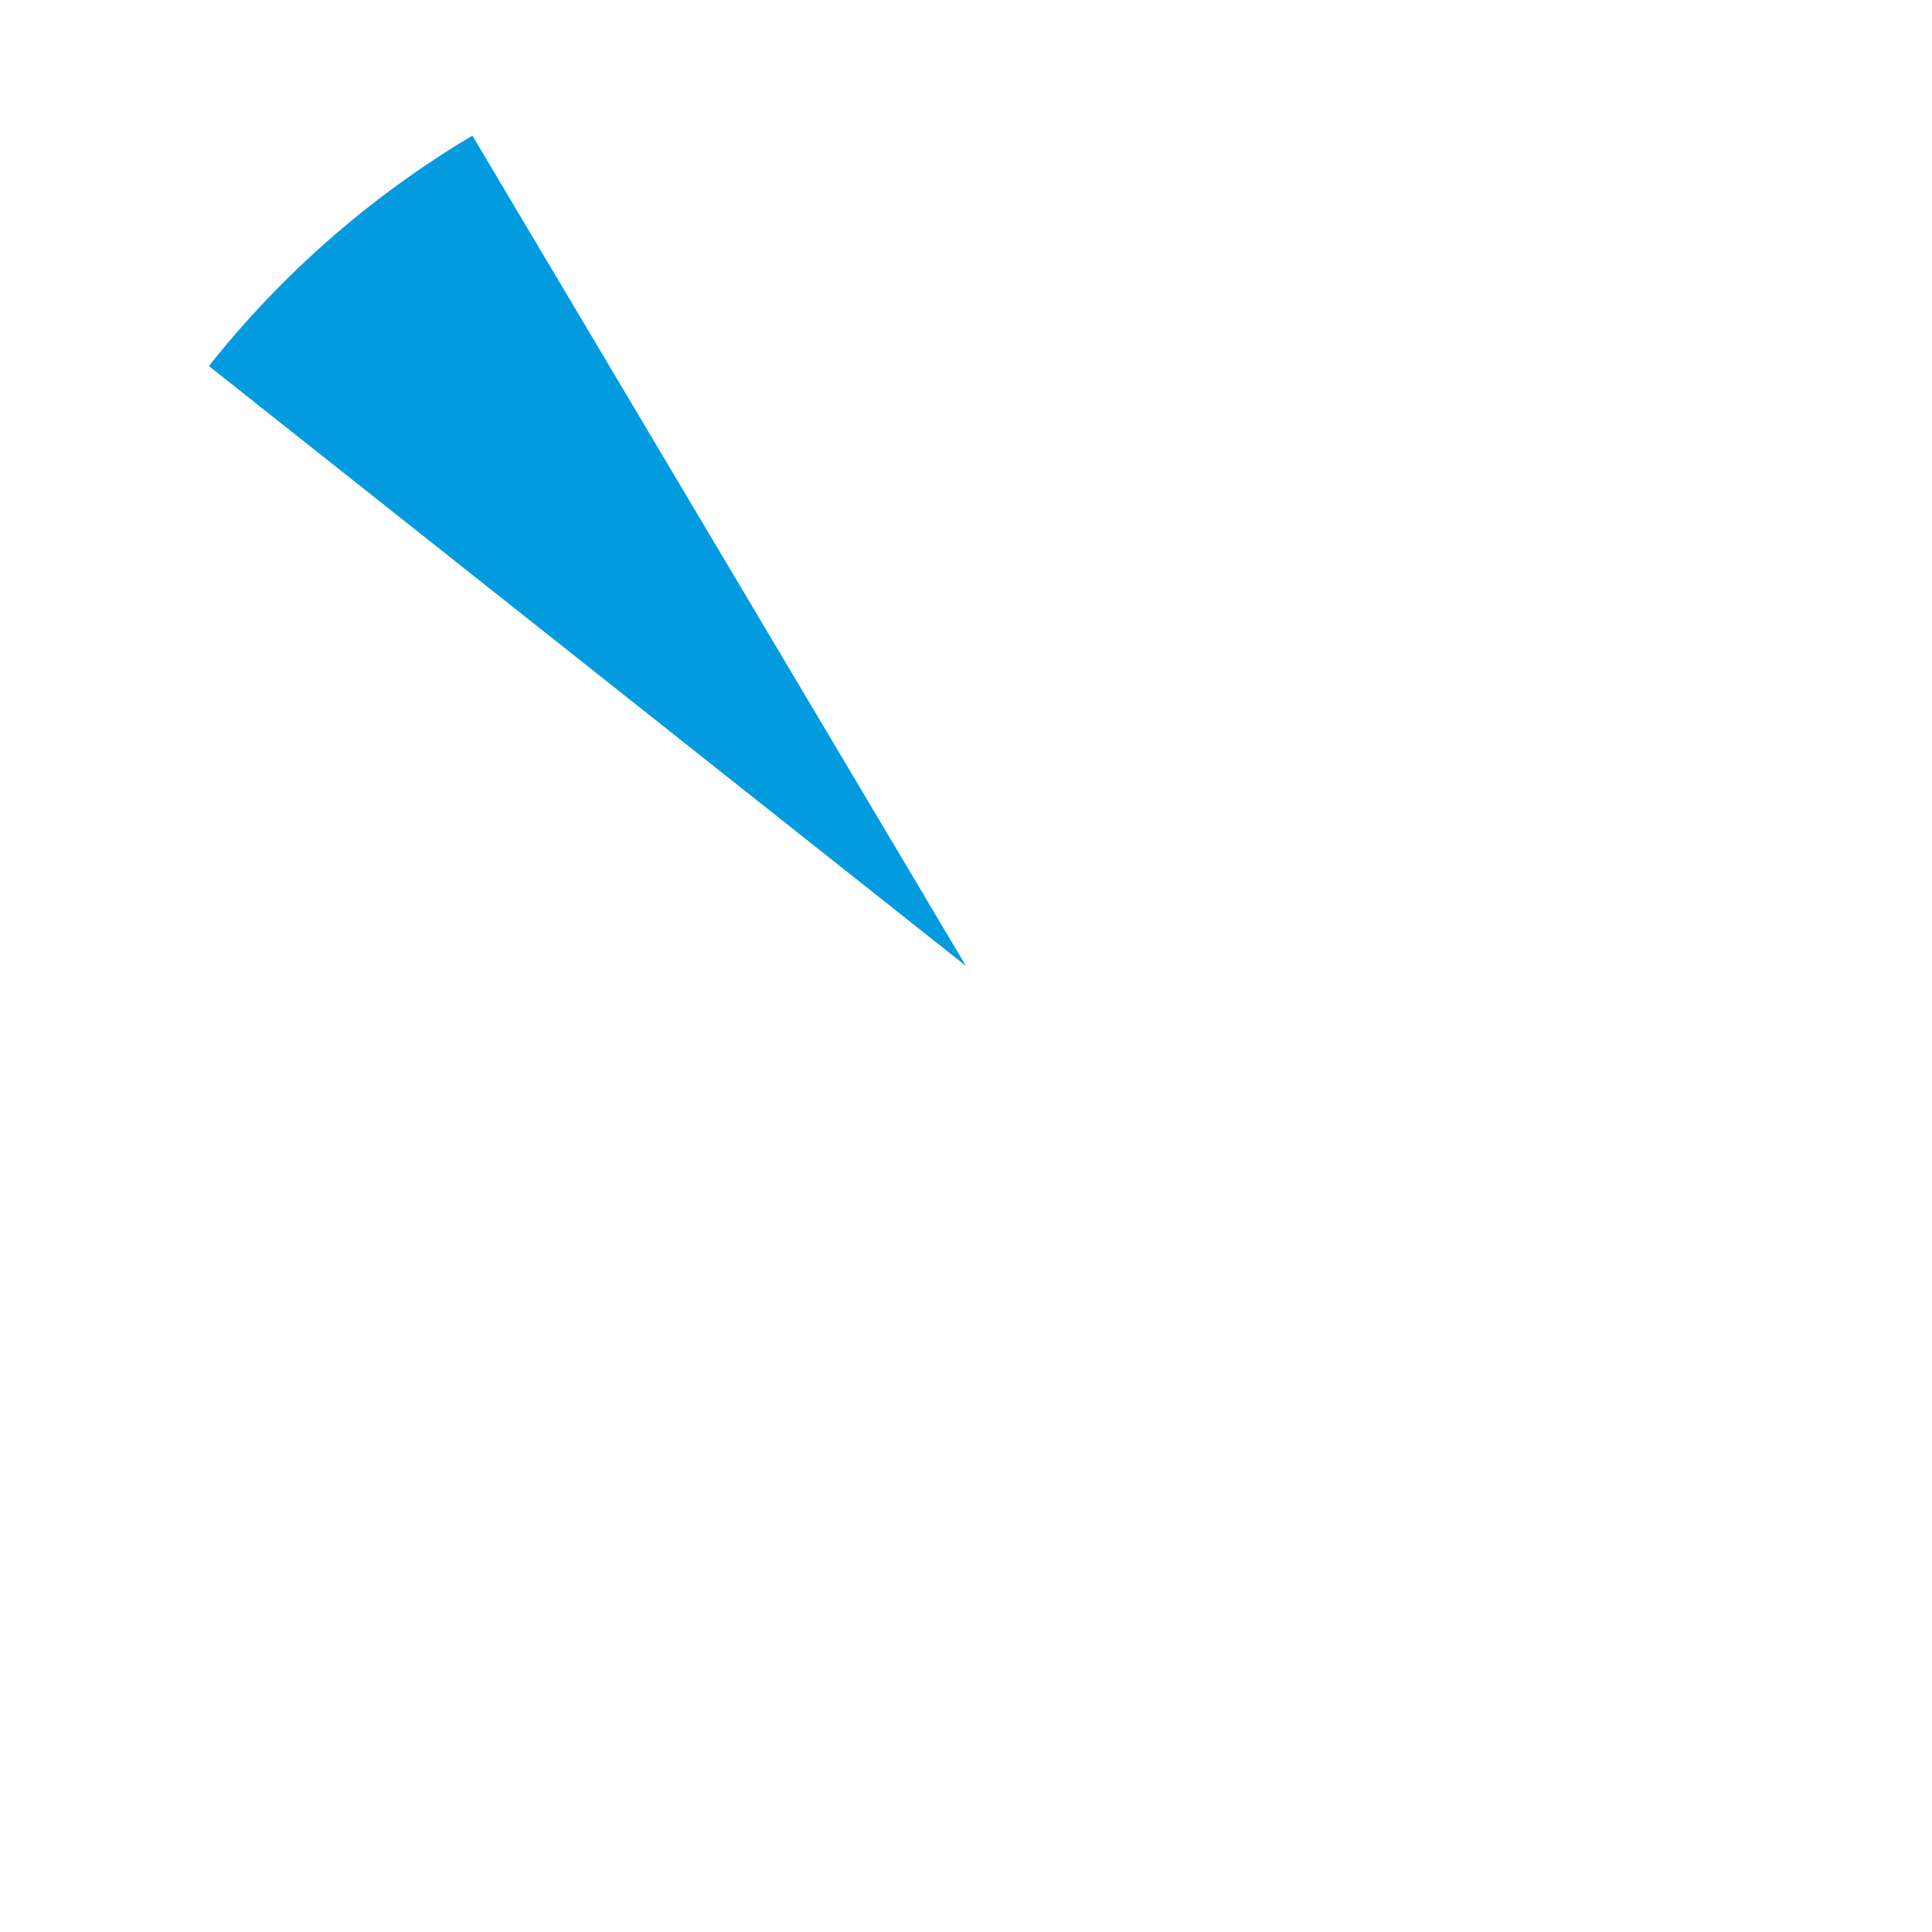
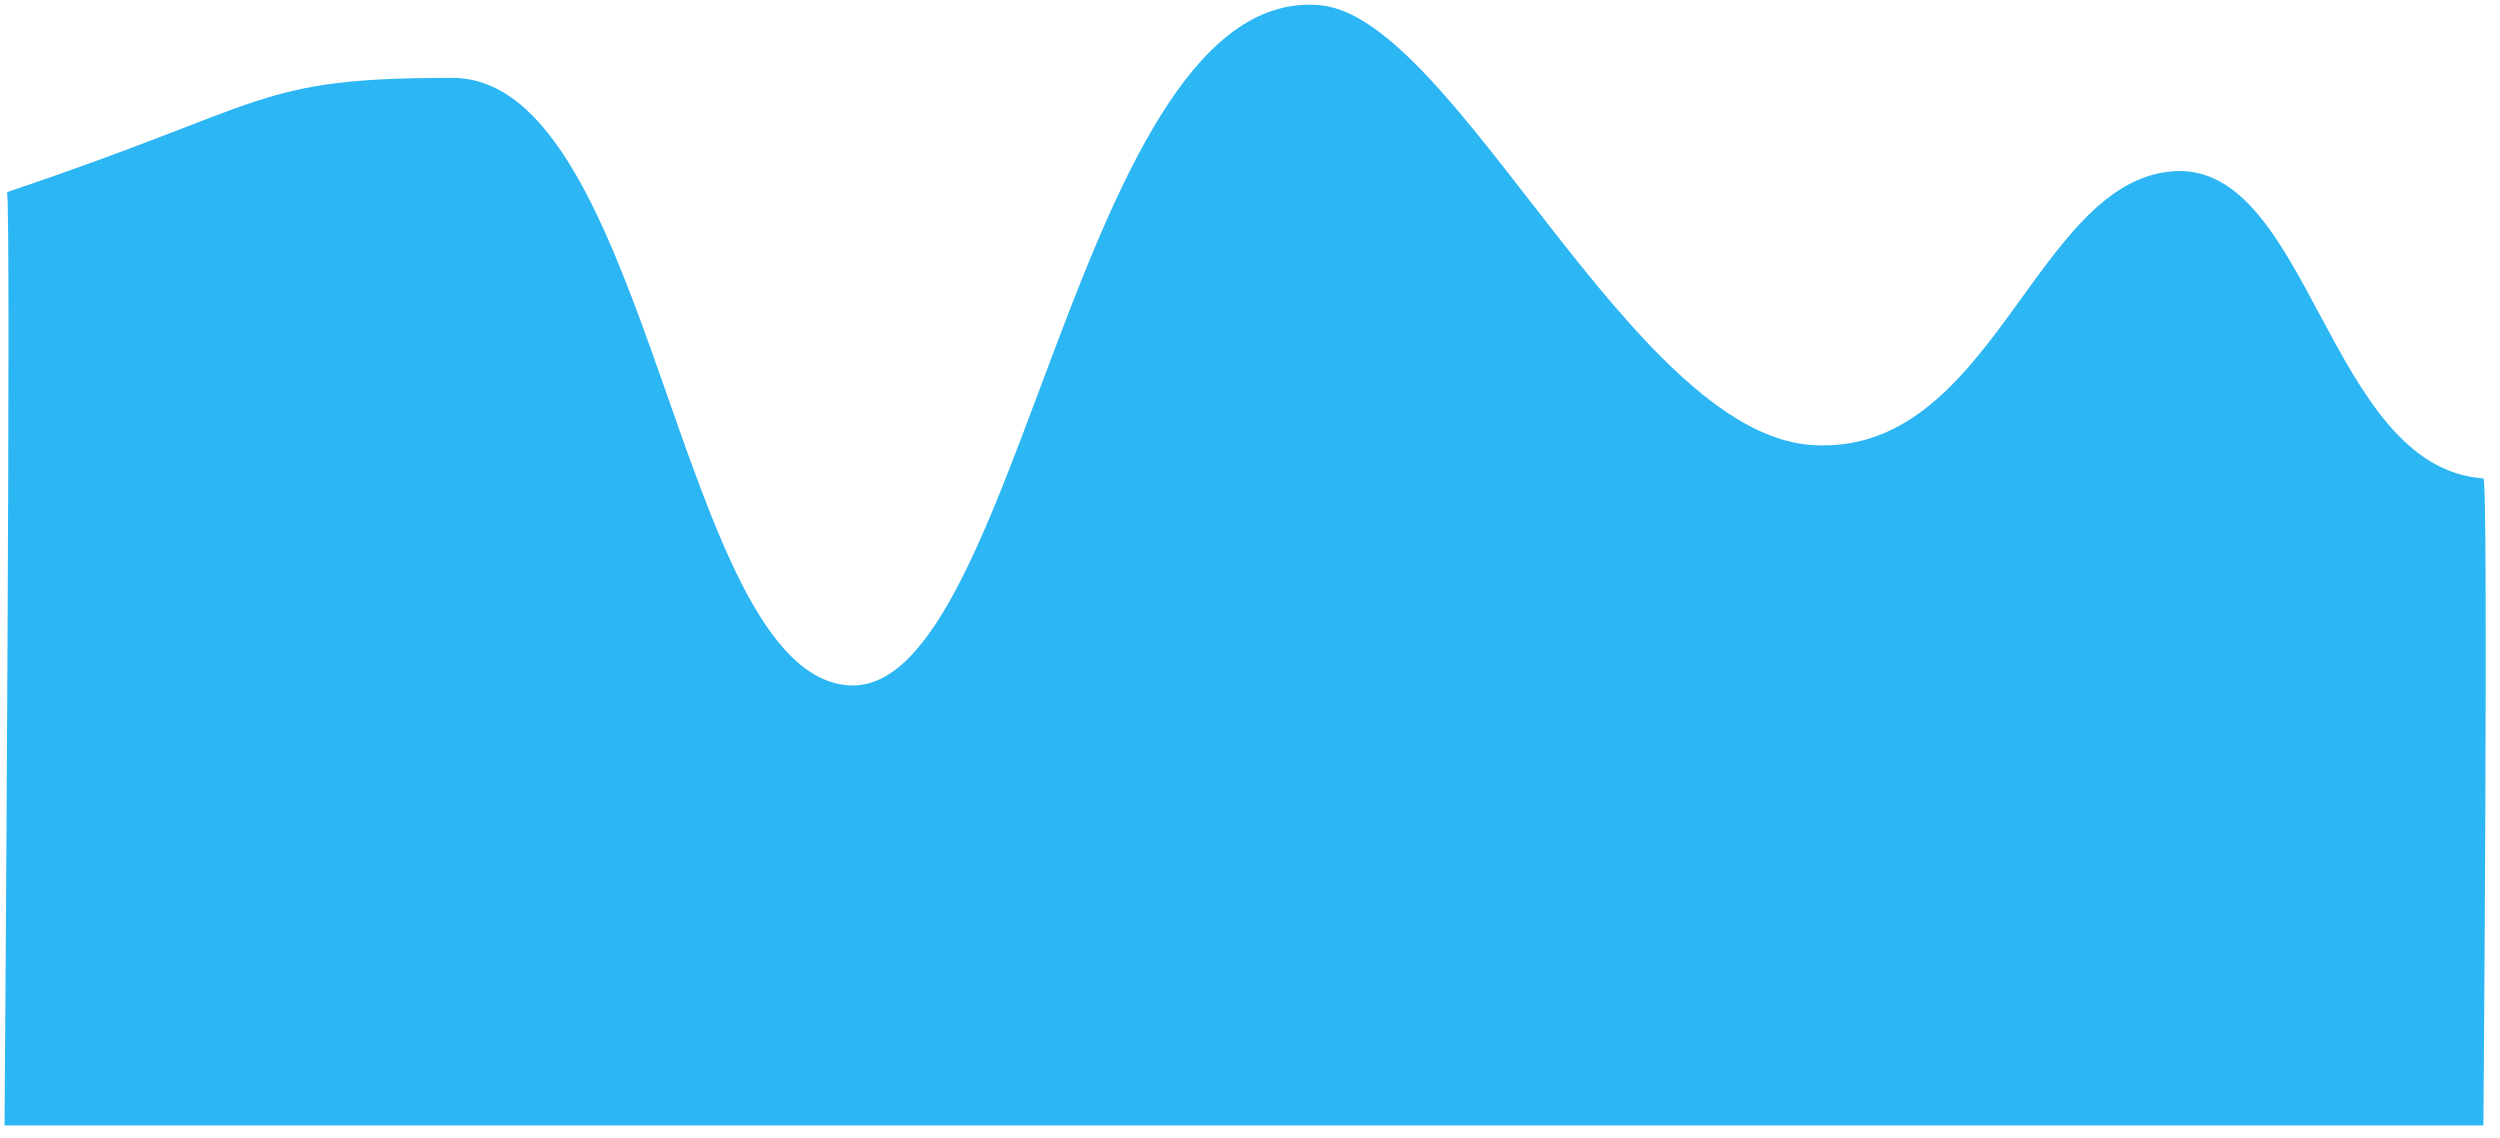
- <svg xmlns="http://www.w3.org/2000/svg" version="1.1" width="170px" height="170px">
-   <g transform="matrix(1 0 0 1 -628 -3574 )">
-     <path d="M 669.567 3585.934  L 713 3659  L 646.381 3606.209  C 652.81 3598.095  660.668 3591.224  669.567 3585.934  Z " fill-rule="nonzero" fill="#029be0" stroke="none" />
+ <svg xmlns="http://www.w3.org/2000/svg" version="1.1" width="321px" height="146px">
+   <g transform="matrix(1 0 0 1 -856 -2453 )">
+     <path d="M 318.869 144.508  L 0.582 144.508  C 0.582 144.508  1.481 24.667  0.889 24.667  C 35.224 13.154  32.593 10  58.074 10  C 83.556 10  87.082 86.711  109.037 88  C 130.992 89.289  138.357 -2.091  169.481 0.667  C 186.785 2.2  209.465 55.598  232.635 57.143  C 255.805 58.687  261.153 23.511  278.857 22  C 296.561 20.489  298.802 60.029  318.869 61.429  C 319.542 61.362  318.869 144.508  318.869 144.508  Z " fill-rule="nonzero" fill="#2db6f4" stroke="none" transform="matrix(1 0 0 1 856 2453 )" />
  </g>
</svg>
